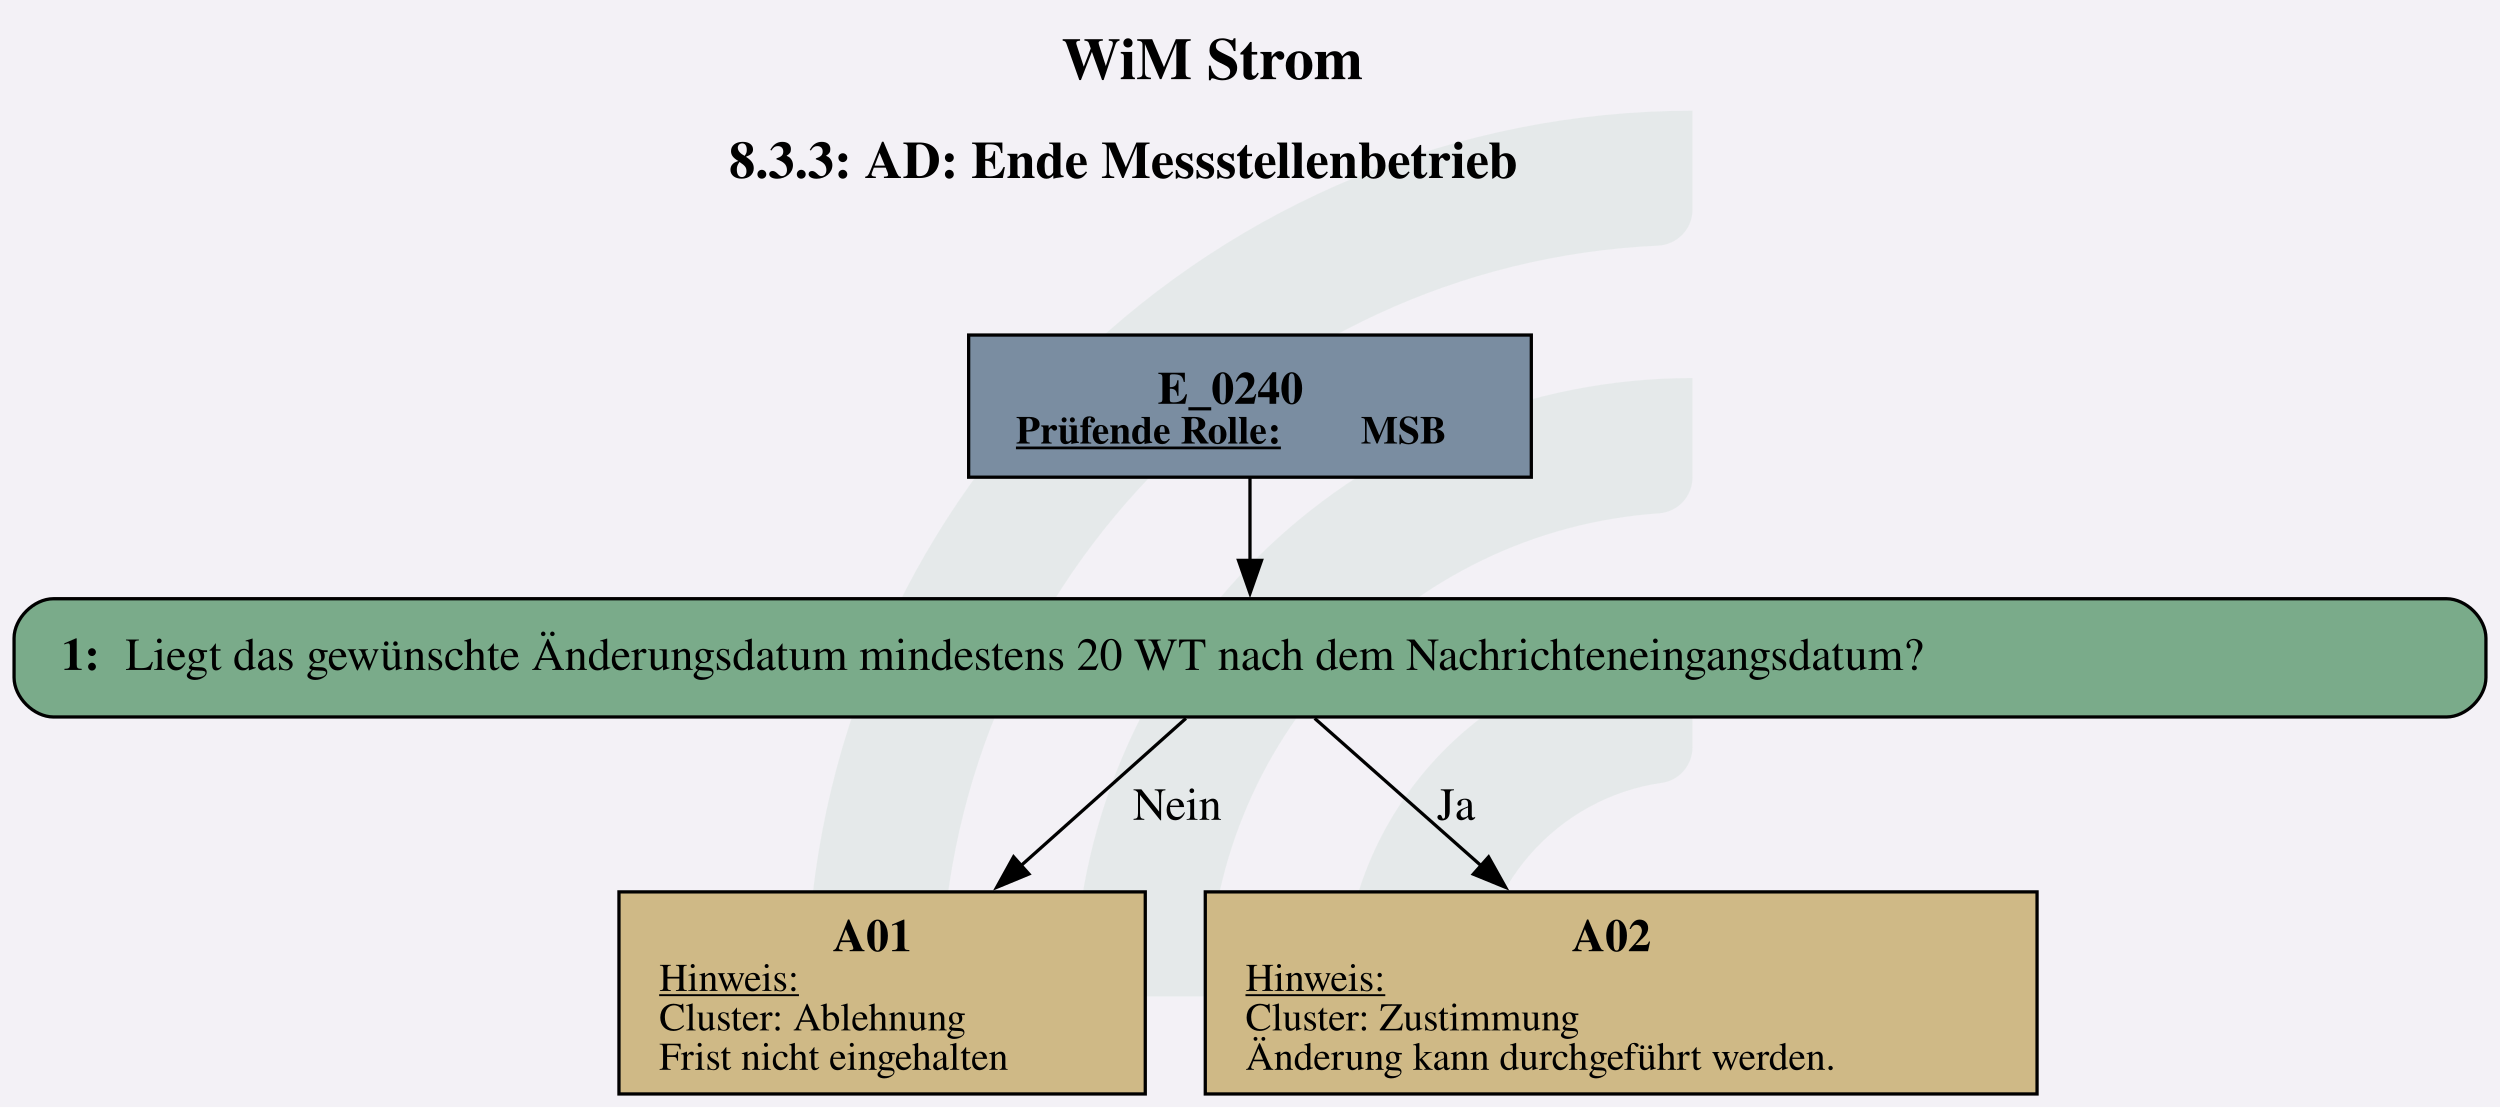
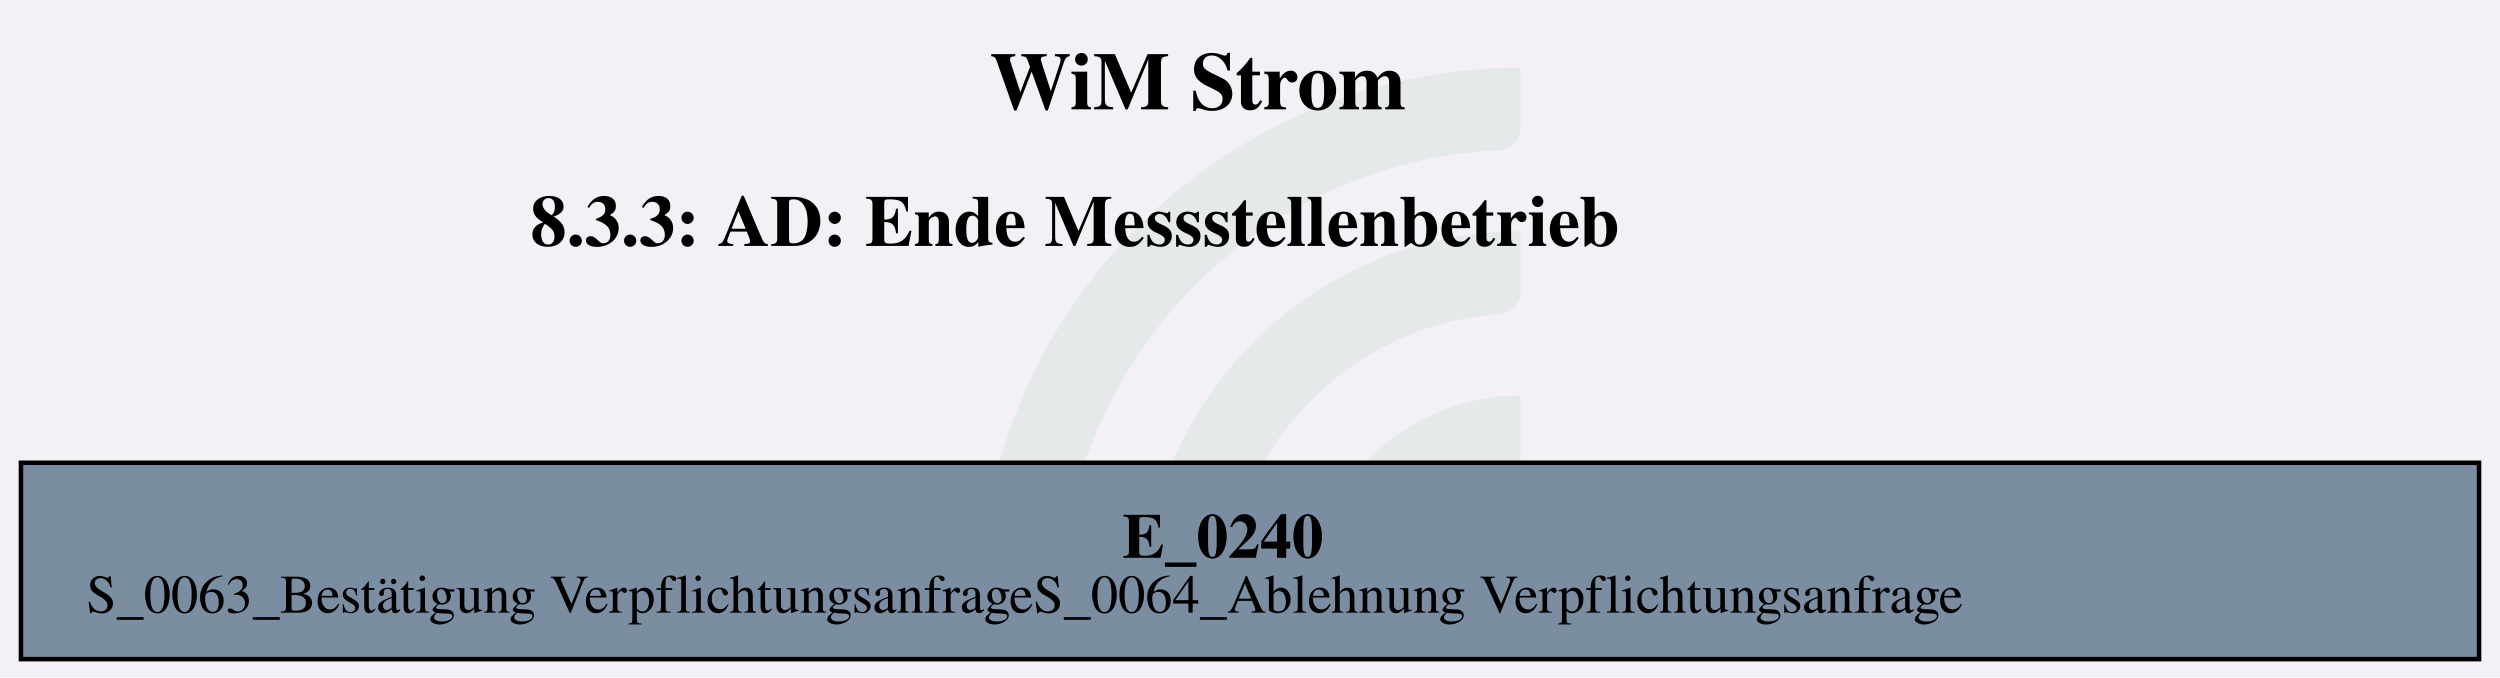
- <svg xmlns="http://www.w3.org/2000/svg" version="1.1" width="1014.667px" viewBox="0 0 1014.667 449.333" height="449.333px">
+ <svg xmlns="http://www.w3.org/2000/svg" version="1.1" width="733.333px" viewBox="0 0 733.333 198.667" height="198.667px">
  <g>
-     <svg version="1.1" width="1014.667px" viewBox="0 0 1014.667 449.333" height="449.333px">
-       <polygon fill="#f3f1f6" points="0,0 1014.667,0 1014.667,449.333 0,449.333" />
+     <svg version="1.1" width="733.333px" viewBox="0 0 733.333 198.667" height="198.667px">
+       <polygon fill="#f3f1f6" points="0,0 733.333,0 733.333,198.667 0,198.667" />
      <g>
-         <g transform="translate(327.7333, 44.93333) scale(1 1) translate(0, 0) scale(2.032162 2.032162) ">
+         <g transform="translate(287.2589, 19.86667) scale(1 1) translate(0, 0) scale(0.898493 0.898493) ">
          <defs id="defs2">
            <clipPath clipPathUnits="userSpaceOnUse" id="clipPath23">
              <path d="M 0,568.156 H 579.236 V 0 H 0 Z" id="path21" />
            </clipPath>
          </defs>
          <g id="layer1" transform="translate(-16.54194,-55.30527)">
            <g id="g19" clip-path="url(#clipPath23)" transform="matrix(0.3527778,0,0,-0.3527778,0.01017023,243.7368)" style="opacity:0.2">
              <g id="g25" transform="translate(122.444,32.7195)">
                <path d="m 0,0 h -56.104 c -11,0 -19.898,9.123 -19.463,20.115 10.594,267.191 231.277,481.302 501.029,481.302 v -56.02 c 0,-10.98 -8.688,-19.892 -19.658,-20.393 C 180.29,414.697 0,228.005 0,0" style="fill:#6ead83;fill-opacity:0.5;fill-rule:nonzero;stroke:none" id="path27" />
              </g>
              <g id="g29" transform="translate(273.7828,32.7195)">
                <path d="m 0,0 h -55.926 c -11.228,0 -20.091,9.482 -19.435,20.69 10.744,183.439 163.389,329.388 349.485,329.388 v -56.263 c 0,-10.709 -8.273,-19.617 -18.957,-20.35 C 112.819,263.696 0,144.774 0,0" style="fill:#6ead83;fill-opacity:0.5;fill-rule:nonzero;stroke:none" id="path31" />
              </g>
              <g id="g33" transform="translate(425.7667,32.7195)">
                <path d="m 0,0 h -55.445 c -11.653,0 -20.604,10.17 -19.334,21.753 10.866,99.032 95.031,176.341 196.919,176.341 v -57.011 c 0,-10.046 -7.283,-18.755 -17.229,-20.165 C 45.688,112.522 0,61.497 0,0" style="fill:#6ead83;fill-opacity:0.5;fill-rule:nonzero;stroke:none" id="path35" />
              </g>
            </g>
          </g>
        </g>
-         <svg width="761pt" height="337pt" viewBox="0.00 0.00 760.55 337.05">
-           <g id="graph0" class="graph" transform="scale(1 1) rotate(0) translate(4 333.05)">
-             <text text-anchor="start" x="318.9" y="-308.95" font-family="Times,serif" font-weight="bold" font-size="18.00">WiM Strom</text>
-             <text text-anchor="start" x="217.65" y="-278.85" font-family="Times,serif" font-weight="bold" font-size="16.00">8.3.3: AD: Ende Messstellenbetrieb</text>
+         <svg width="550pt" height="149pt" viewBox="0.00 0.00 549.80 149.28">
+           <g id="graph0" class="graph" transform="scale(1 1) rotate(0) translate(4 145.28)">
+             <text text-anchor="start" x="213.52" y="-121.18" font-family="Times,serif" font-weight="bold" font-size="18.00">WiM Strom</text>
+             <text text-anchor="start" x="112.27" y="-91.08" font-family="Times,serif" font-weight="bold" font-size="16.00">8.3.3: AD: Ende Messstellenbetrieb</text>
            <g id="node1" class="node">
-               <polygon fill="#7a8da1" stroke="black" points="461.92,-231.05 290.62,-231.05 290.62,-187.77 461.92,-187.77 461.92,-231.05" />
-               <text text-anchor="start" x="348.15" y="-210.11" font-family="Times,serif" font-weight="bold" font-size="14.00">E_0240</text>
-               <text text-anchor="start" x="305.02" y="-198.01" font-family="Times,serif" font-weight="bold" text-decoration="underline" font-size="12.00">Prüfende Rolle:</text>
-               <text text-anchor="start" x="410.02" y="-198.01" font-family="Times,serif" font-weight="bold" font-size="12.00"> MSB</text>
-             </g>
-             <g id="node2" class="node">
-               <path fill="#7aab8a" stroke="black" d="M740.55,-150.77C740.55,-150.77 12,-150.77 12,-150.77 6,-150.77 0,-144.77 0,-138.77 0,-138.77 0,-126.77 0,-126.77 0,-120.77 6,-114.77 12,-114.77 12,-114.77 740.55,-114.77 740.55,-114.77 746.55,-114.77 752.55,-120.77 752.55,-126.77 752.55,-126.77 752.55,-138.77 752.55,-138.77 752.55,-144.77 746.55,-150.77 740.55,-150.77" />
-               <text text-anchor="start" x="14.4" y="-129.09" font-family="Times,serif" font-weight="bold" font-size="14.00">1: </text>
-               <text text-anchor="start" x="33.9" y="-129.09" font-family="Times,serif" font-size="14.00">Liegt das gewünschte Änderungsdatum mindestens 20 WT nach dem Nachrichteneingangsdatum?</text>
-             </g>
-             <g id="edge1" class="edge">
-               <path fill="none" stroke="black" d="M376.27,-187.62C376.27,-179.76 376.27,-170.68 376.27,-162.24" />
-               <polygon fill="black" stroke="black" points="379.78,-162.44 376.28,-152.44 372.78,-162.44 379.78,-162.44" />
-             </g>
-             <g id="node3" class="node">
-               <polygon fill="#cfb986" stroke="black" points="344.39,-61.52 184.16,-61.52 184.16,0 344.39,0 344.39,-61.52" />
-               <text text-anchor="start" x="249.27" y="-43.46" font-family="Times,serif" font-weight="bold" font-size="14.00">A01</text>
-               <text text-anchor="start" x="196.4" y="-31.36" font-family="Times,serif" text-decoration="underline" font-size="12.00">Hinweis:</text>
-               <text text-anchor="start" x="196.4" y="-19.36" font-family="Times,serif" font-size="12.00">Cluster: Ablehnung</text>
-               <text text-anchor="start" x="196.4" y="-7.36" font-family="Times,serif" font-size="12.00">Frist nicht eingehalten</text>
-             </g>
-             <g id="edge2" class="edge">
-               <path fill="none" stroke="black" d="M356.77,-114.35C342.87,-101.94 323.66,-84.79 306.35,-69.33" />
-               <polygon fill="black" stroke="black" points="308.96,-66.97 299.17,-62.92 304.3,-72.19 308.96,-66.97" />
-               <text text-anchor="middle" x="354.15" y="-83.47" font-family="Times,serif" font-size="14.00">Nein</text>
-             </g>
-             <g id="node4" class="node">
-               <polygon fill="#cfb986" stroke="black" points="615.89,-61.52 362.66,-61.52 362.66,0 615.89,0 615.89,-61.52" />
-               <text text-anchor="start" x="474.27" y="-43.46" font-family="Times,serif" font-weight="bold" font-size="14.00">A02</text>
-               <text text-anchor="start" x="374.9" y="-31.36" font-family="Times,serif" text-decoration="underline" font-size="12.00">Hinweis:</text>
-               <text text-anchor="start" x="374.9" y="-19.36" font-family="Times,serif" font-size="12.00">Cluster: Zustimmung</text>
-               <text text-anchor="start" x="374.9" y="-7.36" font-family="Times,serif" font-size="12.00">Änderung kann durchgeführt werden.</text>
-             </g>
-             <g id="edge3" class="edge">
-               <path fill="none" stroke="black" d="M395.96,-114.35C409.98,-101.94 429.35,-84.79 446.82,-69.33" />
-               <polygon fill="black" stroke="black" points="448.91,-72.16 454.08,-62.91 444.27,-66.92 448.91,-72.16" />
-               <text text-anchor="middle" x="439.02" y="-83.47" font-family="Times,serif" font-size="14.00">Ja</text>
+               <polygon fill="#7a8da1" stroke="black" points="541.8,-43.28 0,-43.28 0,0 541.8,0 541.8,-43.28" />
+               <text text-anchor="start" x="242.77" y="-22.34" font-family="Times,serif" font-weight="bold" font-size="14.00">E_0240</text>
+               <text text-anchor="start" x="14.4" y="-10.24" font-family="Times,serif" font-size="12.00">S_0063_Bestätigung VerpflichtungsanfrageS_0064_Ablehnung Verpflichtungsanfrage</text>
            </g>
          </g>
        </svg>
      </g>
    </svg>
  </g>
</svg>
